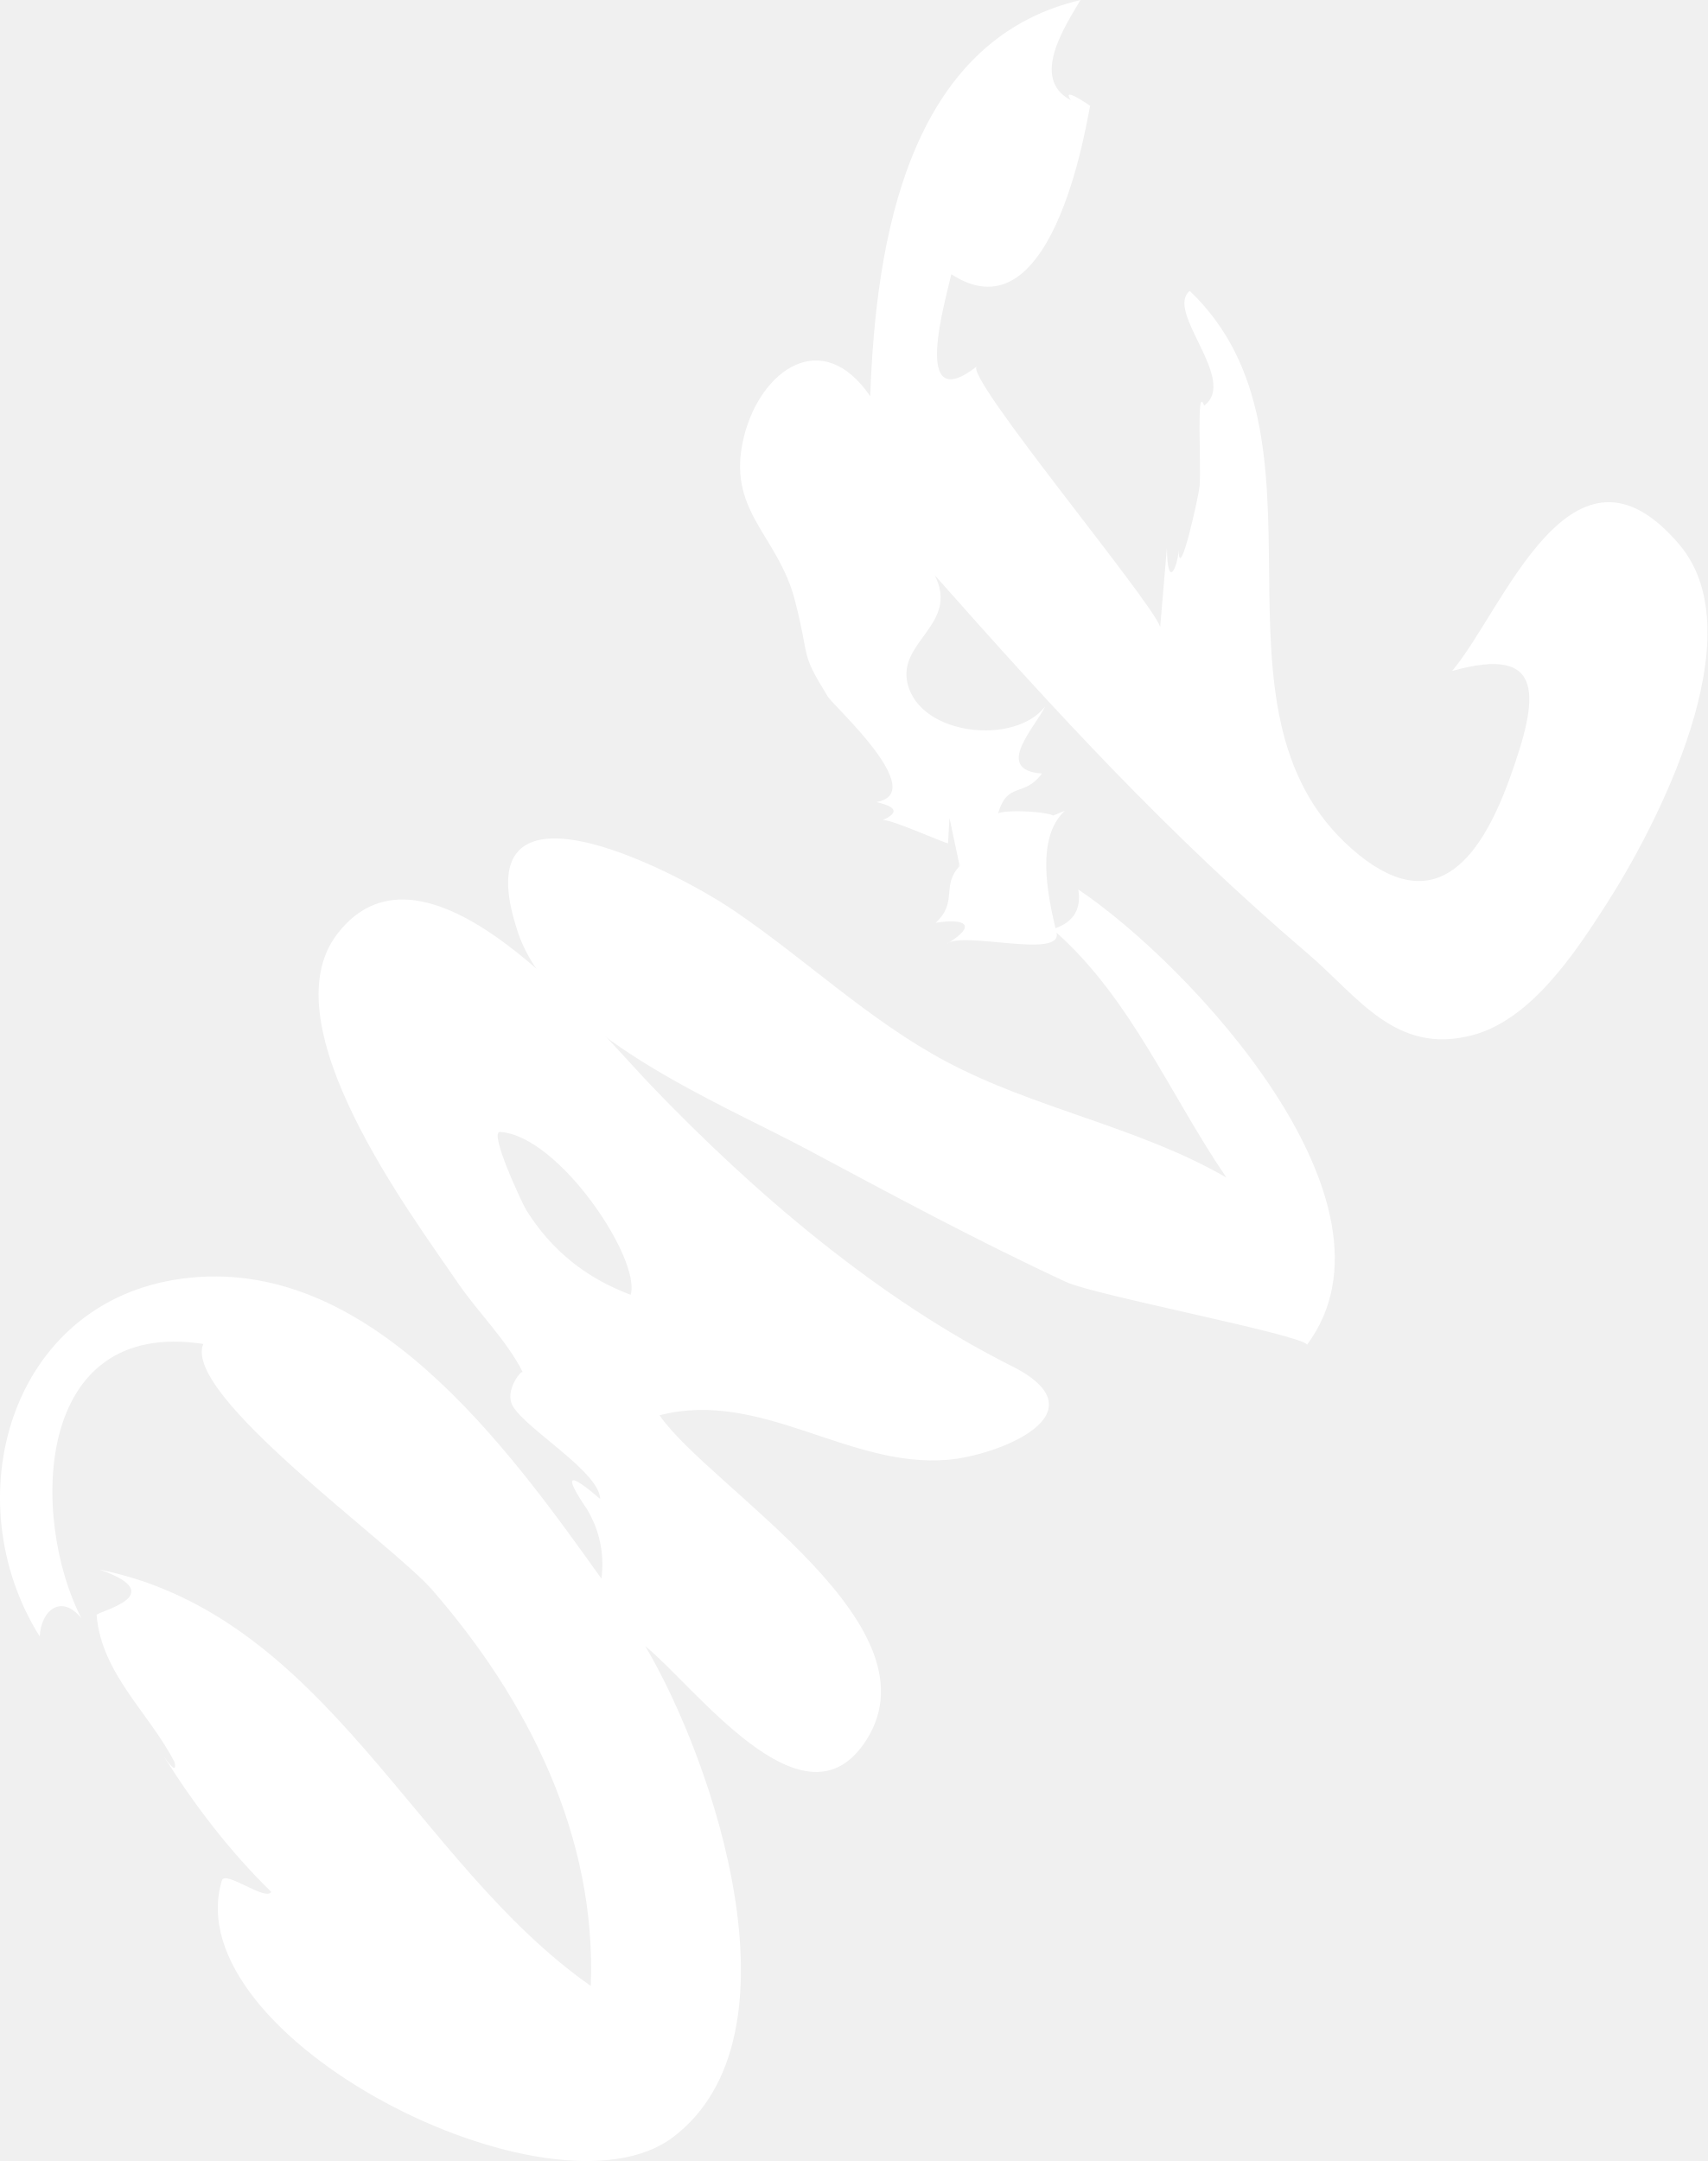
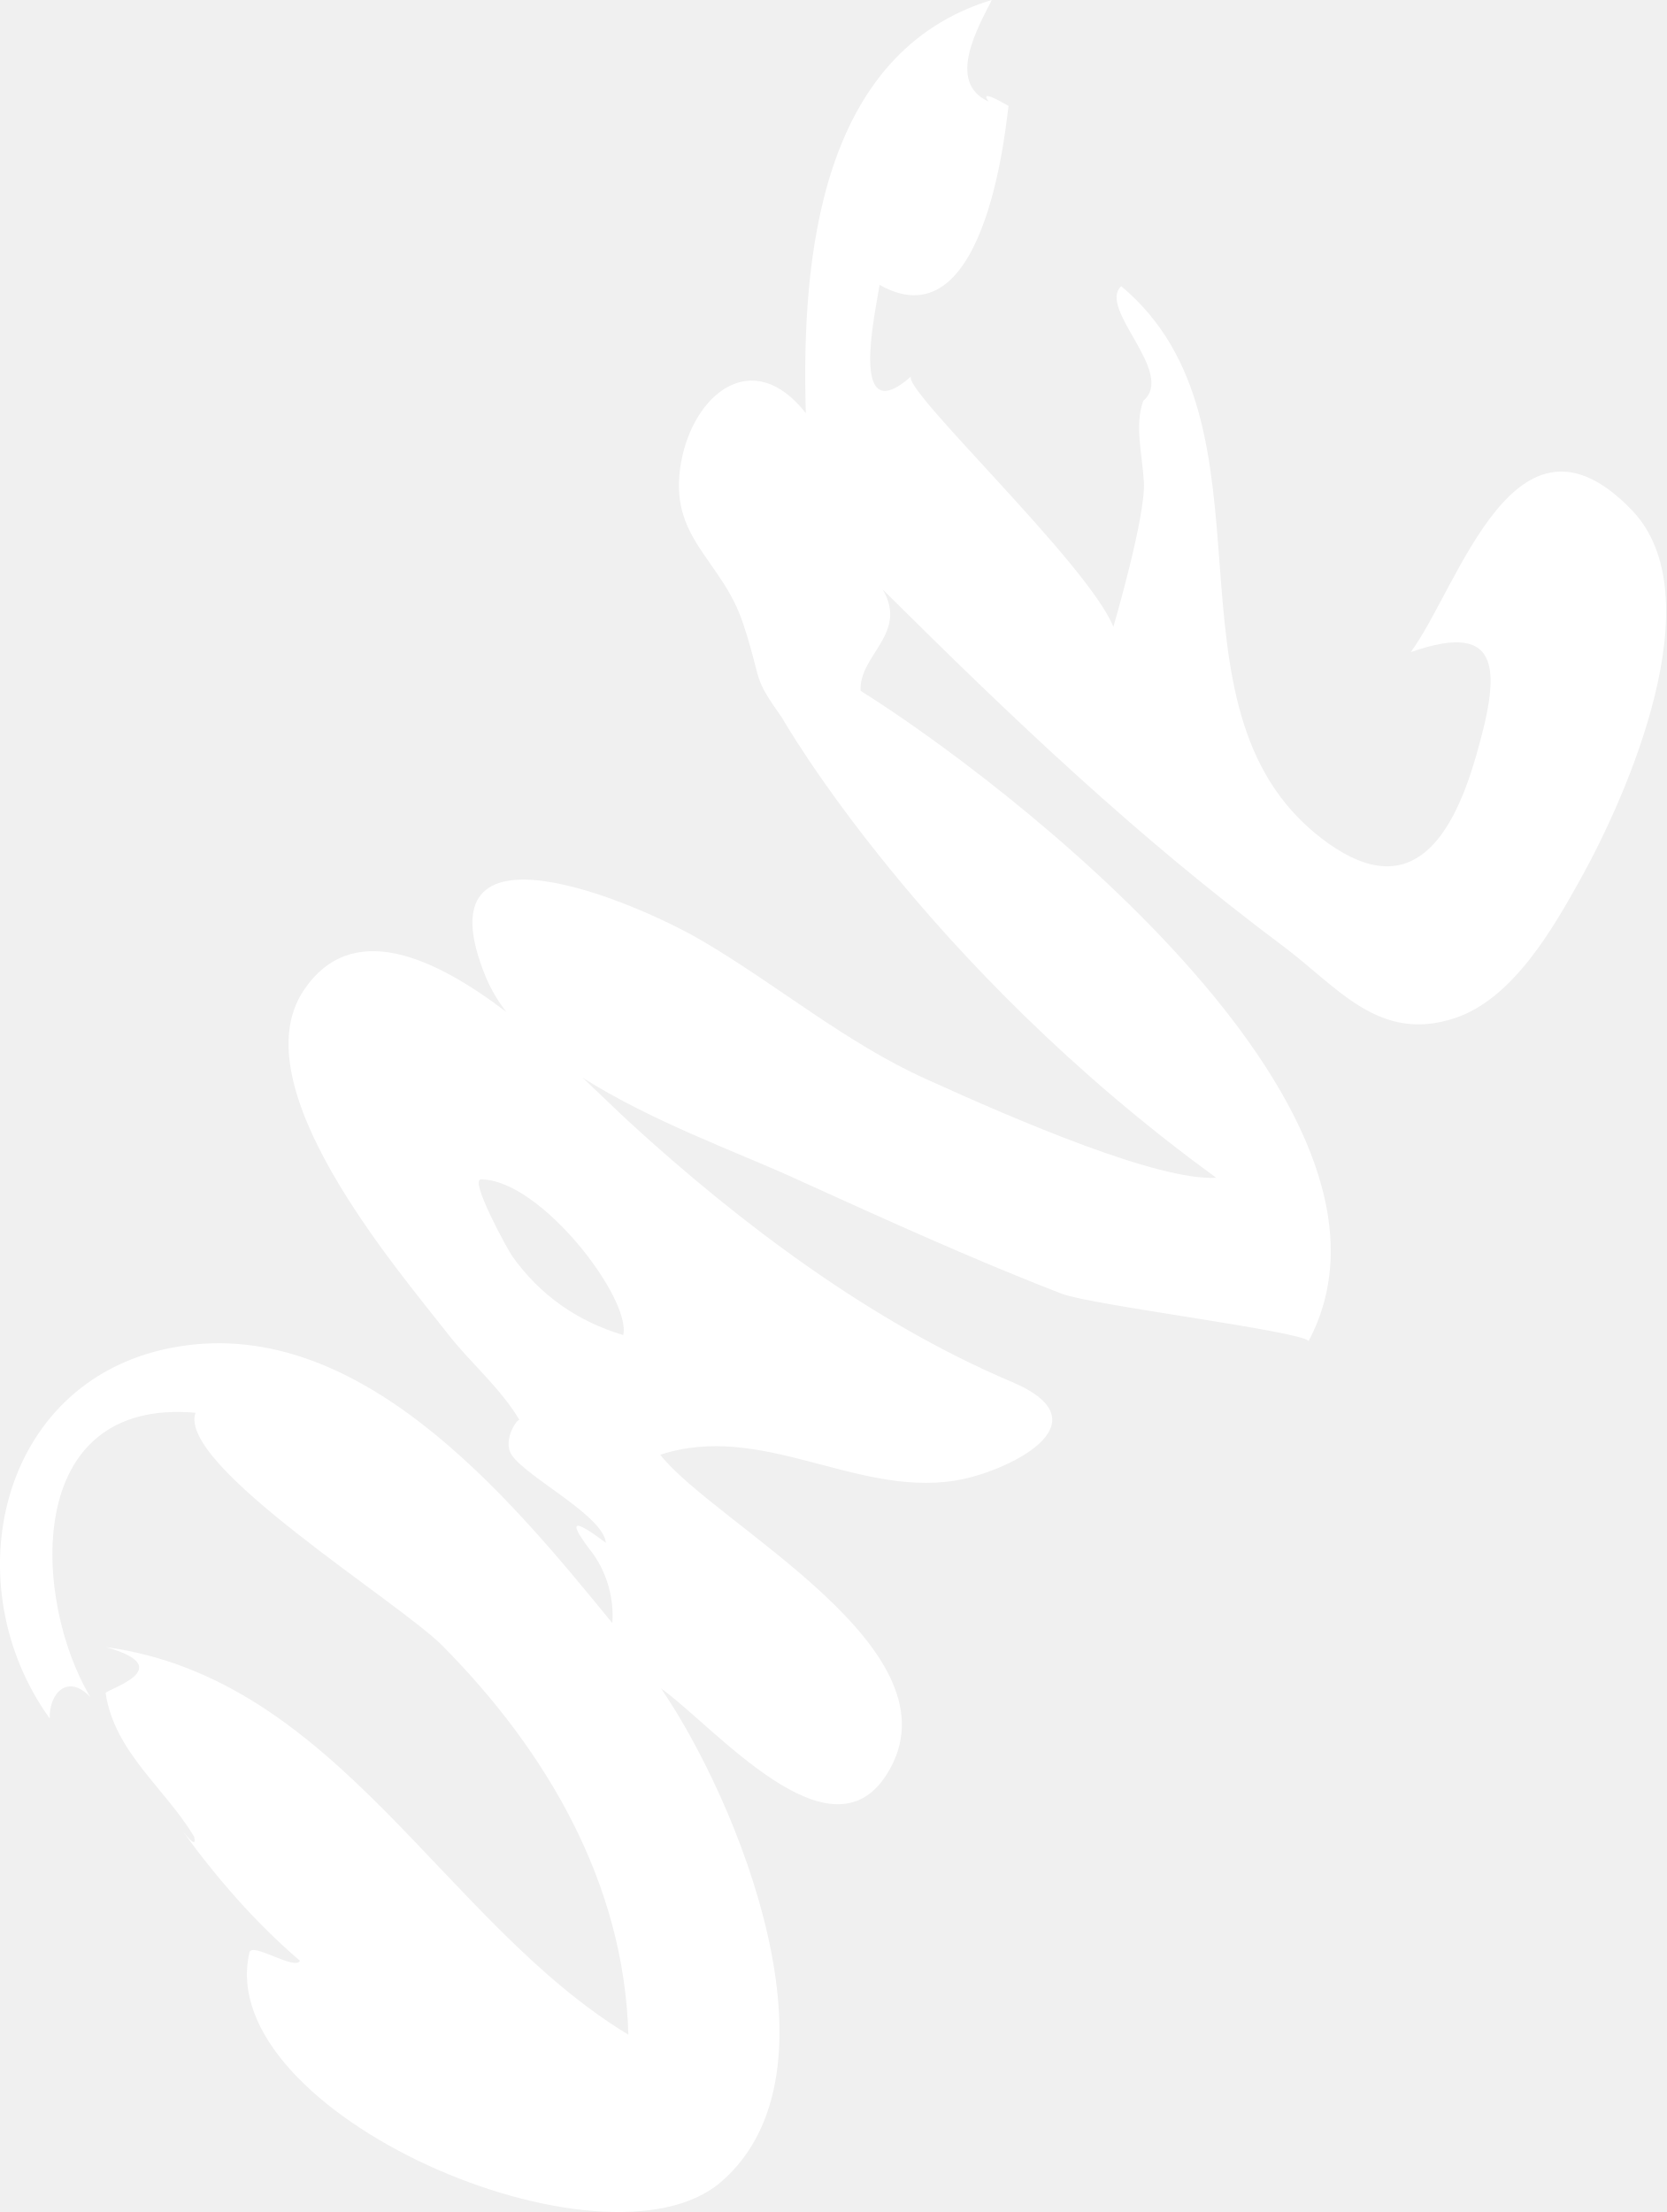
- <svg xmlns="http://www.w3.org/2000/svg" viewBox="0 0 1534.22 1941.65">
+ <svg xmlns="http://www.w3.org/2000/svg" viewBox="0 0 1481.44 1966.82">
  <defs>
    <style>.a{fill:#fff;}</style>
  </defs>
-   <path class="a" d="M1510.51,82.45c-17,18.24-1.11,32.06-21.56,51.08,26-4.2,38.57,1.71,9.69,19.15,13-12.48,104.85,13.94,98.9-10.31,67.4,60.27,102.54,146.79,152.67,220.08C1670.87,316.61,1578.62,301,1498.05,258c-68.86-36.77-125.63-91.46-189.88-135.14-56.87-38.66-246.44-134.57-194.47,19.49,31.08,92.11,181.43,152.93,260.06,194.92,76.69,41,153.81,82.58,232.73,119.12,25.38,11.75,211.49,47.2,216.16,56.21,95.31-128.16-106.59-342.65-205.53-409q4.19,26-20.55,34.81c-6.89-29.75-17.93-81.28,8.47-105.52q-15.25,6.4-30.94,11.62c58.59-8-18.47-14.6-29.07-9.31,8.69-29.2,23-13.78,39.44-35.81-44.4-3.09-5.28-42.54,2.81-60.26-26.6,35-111.92,26.74-123.54-20.3-9.43-38.2,46.71-53.35,24.39-97.63,109.3,123.66,210.49,233.51,334.54,339.45,46.28,39.53,79.38,91.87,148.38,73.9,53-13.79,92.61-74.33,120.21-117.21,45.26-70.33,134.85-242,66.1-323.4-96.66-114.44-158,58.61-204.39,113.33,85.63-24.14,77.55,24.76,51.95,96-28,77.81-70.27,127.21-142.3,63.6-143.27-126.5-5.8-368.07-145.37-501.09-22.64,18.52,43.83,80.07,12.94,103.1-7.27-20.5-2.47,53.3-4.1,72.13-0.78,8.94-18.31,88.62-18.86,57.75-0.61,13.68-9.94,37.56-10.53-2.11q-3,35.49-6,71c-8-23.73-176.26-225.08-164.84-234-59.64,46.44-27.62-61-22.84-82.89,94.84,62,123.59-151.89,124.82-151.23-0.4-.21-26.6-18.65-17.45-5.11-37-19.48-4.62-67.35,8.65-90-154.9,36.45-184,216.19-188.88,356-43.23-63.25-98.64-23.44-113.46,36.28-16.61,66.94,30.43,87.65,45.75,147,14.34,55.51,3.88,44.93,29.76,86.83,5.08,8.22,91.61,86.44,43.34,94.5q28,6.3,5.65,16.31c5.47-2.09,58.24,21.89,58.85,20.66l1.31-22.73m8.49,42a3.53,3.53,0,0,1,.48-0.12C1509.32,82.07,1509.23,82,1509.82,81.18Zm0.58-.13c0.64-.05.22,0.56-1.79,2.19C1509.29,82.42,1509.9,81.68,1510.4,81Z" transform="translate(-648.23 695.61)" />
-   <path class="a" d="M1557.08,531.71c-120.13-60.35-231.19-155.46-323.64-251.84C1182.32,226.59,1030.67,39.1,951,143.9c-61.72,81.23,66.28,250.94,108.68,313.24,17.86,26.23,44.2,51.83,58.27,80.2-1.23-2.47-16.9,17-8.87,30.56,12.43,21,77.78,58.93,78.44,83.34q-43.71-37.73-11.9,9.11a95.69,95.69,0,0,1,13,62.44c-84.72-118.72-209.37-292-376.88-269.53C656.79,474,606.9,651.9,683.94,774.82c1-23.27,19.24-38.8,37.39-16.47-45.58-88.5-44-270,109.59-246.42-19.36,45.52,169.31,179.13,205.88,221.21,86.3,99.31,147.33,221.14,142.31,355.62C1021.16,978.38,941.94,756.1,737.8,714.69c66.07,23.15-3.72,37.79-2.79,40.9,4.57,53.14,47.65,88.07,70.25,132.49q2.09,11.74-10-5.85c27.71,44,59.41,85.65,96.7,122-5.11,8.66-41.48-19.76-44.35-10.25-42.59,140.68,296.49,313.15,405.4,230.62,120-91,36.13-338-25-441.21,45.43,37.23,139.89,165.66,195.34,89.27C1500,767.17,1286.62,642.22,1240.81,576c91.47-23.55,169.91,47.79,259.25,40,45.31-3.93,141.63-41.86,57-84.36l25.29,12.7-25.29-12.7h0Zm-435.95-140c-3.64-5.81-34.06-70.93-23.51-70.26,53,3.34,126.88,114.67,117.27,146.3-40.05-15-71-39.74-93.75-76l11.16,17.84-11.16-17.84h0Z" transform="translate(-648.23 695.61)" />
+   <path class="a" d="M2256.59-141.25C2152.7-249.18,2102.73-72.52,2060-14.9c83.89-29.64,79,19.67,58.07,92.46-22.84,79.46-61.87,131.5-137.88,72.7C1829,33.32,1950.5-216.65,1802.6-340.34c-21.39,19.95,48.93,77.06,19.6,102-7.79,22.09-1.08,45.32.58,72.24,1.84,29.85-27.15,128.65-27.15,128.65-22.71-56.52-190.5-213.17-179.67-222.79-56.5,50.21-31.52-59.06-28.17-81.23,98.67,55.76,113.48-159.59,114.74-159-0.41-.19-27.75-16.88-17.75-4-38.23-17-9-66.91,2.79-90.38-152.21,46.42-169.6,227.67-165.39,367.46-47.24-60.31-100-17-110.87,43.56-12.23,67.88,36.06,85.49,55.19,143.69,17.85,54.28,6.86,44.65,35.06,84.34l-0.09,0s124.57,218.54,385.67,408.25c-51.62,2.85-175.22-50.21-258.4-87.91-71.1-32.22-131.3-83.11-198.25-122.53-59.25-34.89-254.65-118.29-192.8,32.06a134.34,134.34,0,0,0,18.28,31c-64.6-49.16-138-83-180.49-18.88-56.32,85.07,82.42,246.11,128.78,305.53,19.52,25,47.47,48.85,63.35,76.25-1.38-2.39-15.76,18-6.86,31.07,13.76,20.18,81.44,53.76,83.68,78.07q-46.06-34.82-11.28,9.86a95.69,95.69,0,0,1,17,61.47c-92.24-113-227.88-277.8-393.57-244.51C803.29,634.83,765,815.56,849.89,933.23c-0.55-23.28,16.68-40,36.25-18.86-51.23-85.35-61.38-266.53,93.37-253-16.37,46.68,180.58,167.77,219.8,207.39,92.56,93.5,161.37,211.12,165.08,345.64-164.77-99.91-258.25-316.57-464.65-344.65,67.44,18.81-1.26,38-.13,41,8,52.73,53.26,84.79,78.69,127.65q2.85,11.58-10.31-5.2c30.5,42.07,64.84,81.62,104.41,115.45-4.53,9-42.67-17-44.92-7.35-33.37,143.15,316.18,293.26,419.51,203.83,113.89-98.57,14.12-339.68-53.56-438.66,47.75,34.2,150.34,156.24,200.72,76.41,69.57-110.22-151.45-221.07-201.45-284.14,89.75-29.43,172.66,36.66,261.3,23.14,45-6.86,138.61-51,51.42-87.88-47.68-20.2-20.48-8.68-.16-0.07-123.73-52.44-240.68-140.1-339.15-230.25-10.53-9.64-25.14-24-42.38-40.22,60.52,38.4,136.78,66,186.14,88.37,79.18,35.89,158.84,72.43,240,103.77C1775.93,565.66,1964,589,1969.2,597.65,2079.8,389.57,1694.25,96.5,1570.88,19.48c-1.72-31.86,42.73-50.88,19.66-90.11,117.09,116.31,225.2,219.36,355.86,317,48.75,36.44,85.18,86.53,152.86,64.11,51.95-17.2,87.59-80.18,112.35-124.76C2252.21,112.63,2330.47-64.49,2256.59-141.25ZM1272.8,538.51l-0.76-1.06Zm1,1.33-0.46-.63Zm-3.86-5.36-0.41-.57Zm1.67,2.32-0.92-1.28Zm-6.46-9-1.08-1.5Zm2.36,3.27-0.65-.9Zm-1.19-1.65-0.08-.11Zm-3.21-4.46,0.24,0.34Zm-1.51-2.1,0.27,0.38Zm12.55,17.43h0Zm-13.1-18.2h0Zm98.79,70.21c-40.94-12.32-73.47-35.05-98.49-69.8-4-5.56-38.59-68.57-28-68.59C1286.35,453.86,1367.34,560.16,1359.8,592.34Z" transform="translate(-805.69 594.78)" />
+   <path class="a" d="M1705.26,633.91l0.16,0.07C1731.73,645.12,1720.41,640.32,1705.26,633.91Z" transform="translate(-805.69 594.78)" />
</svg>
